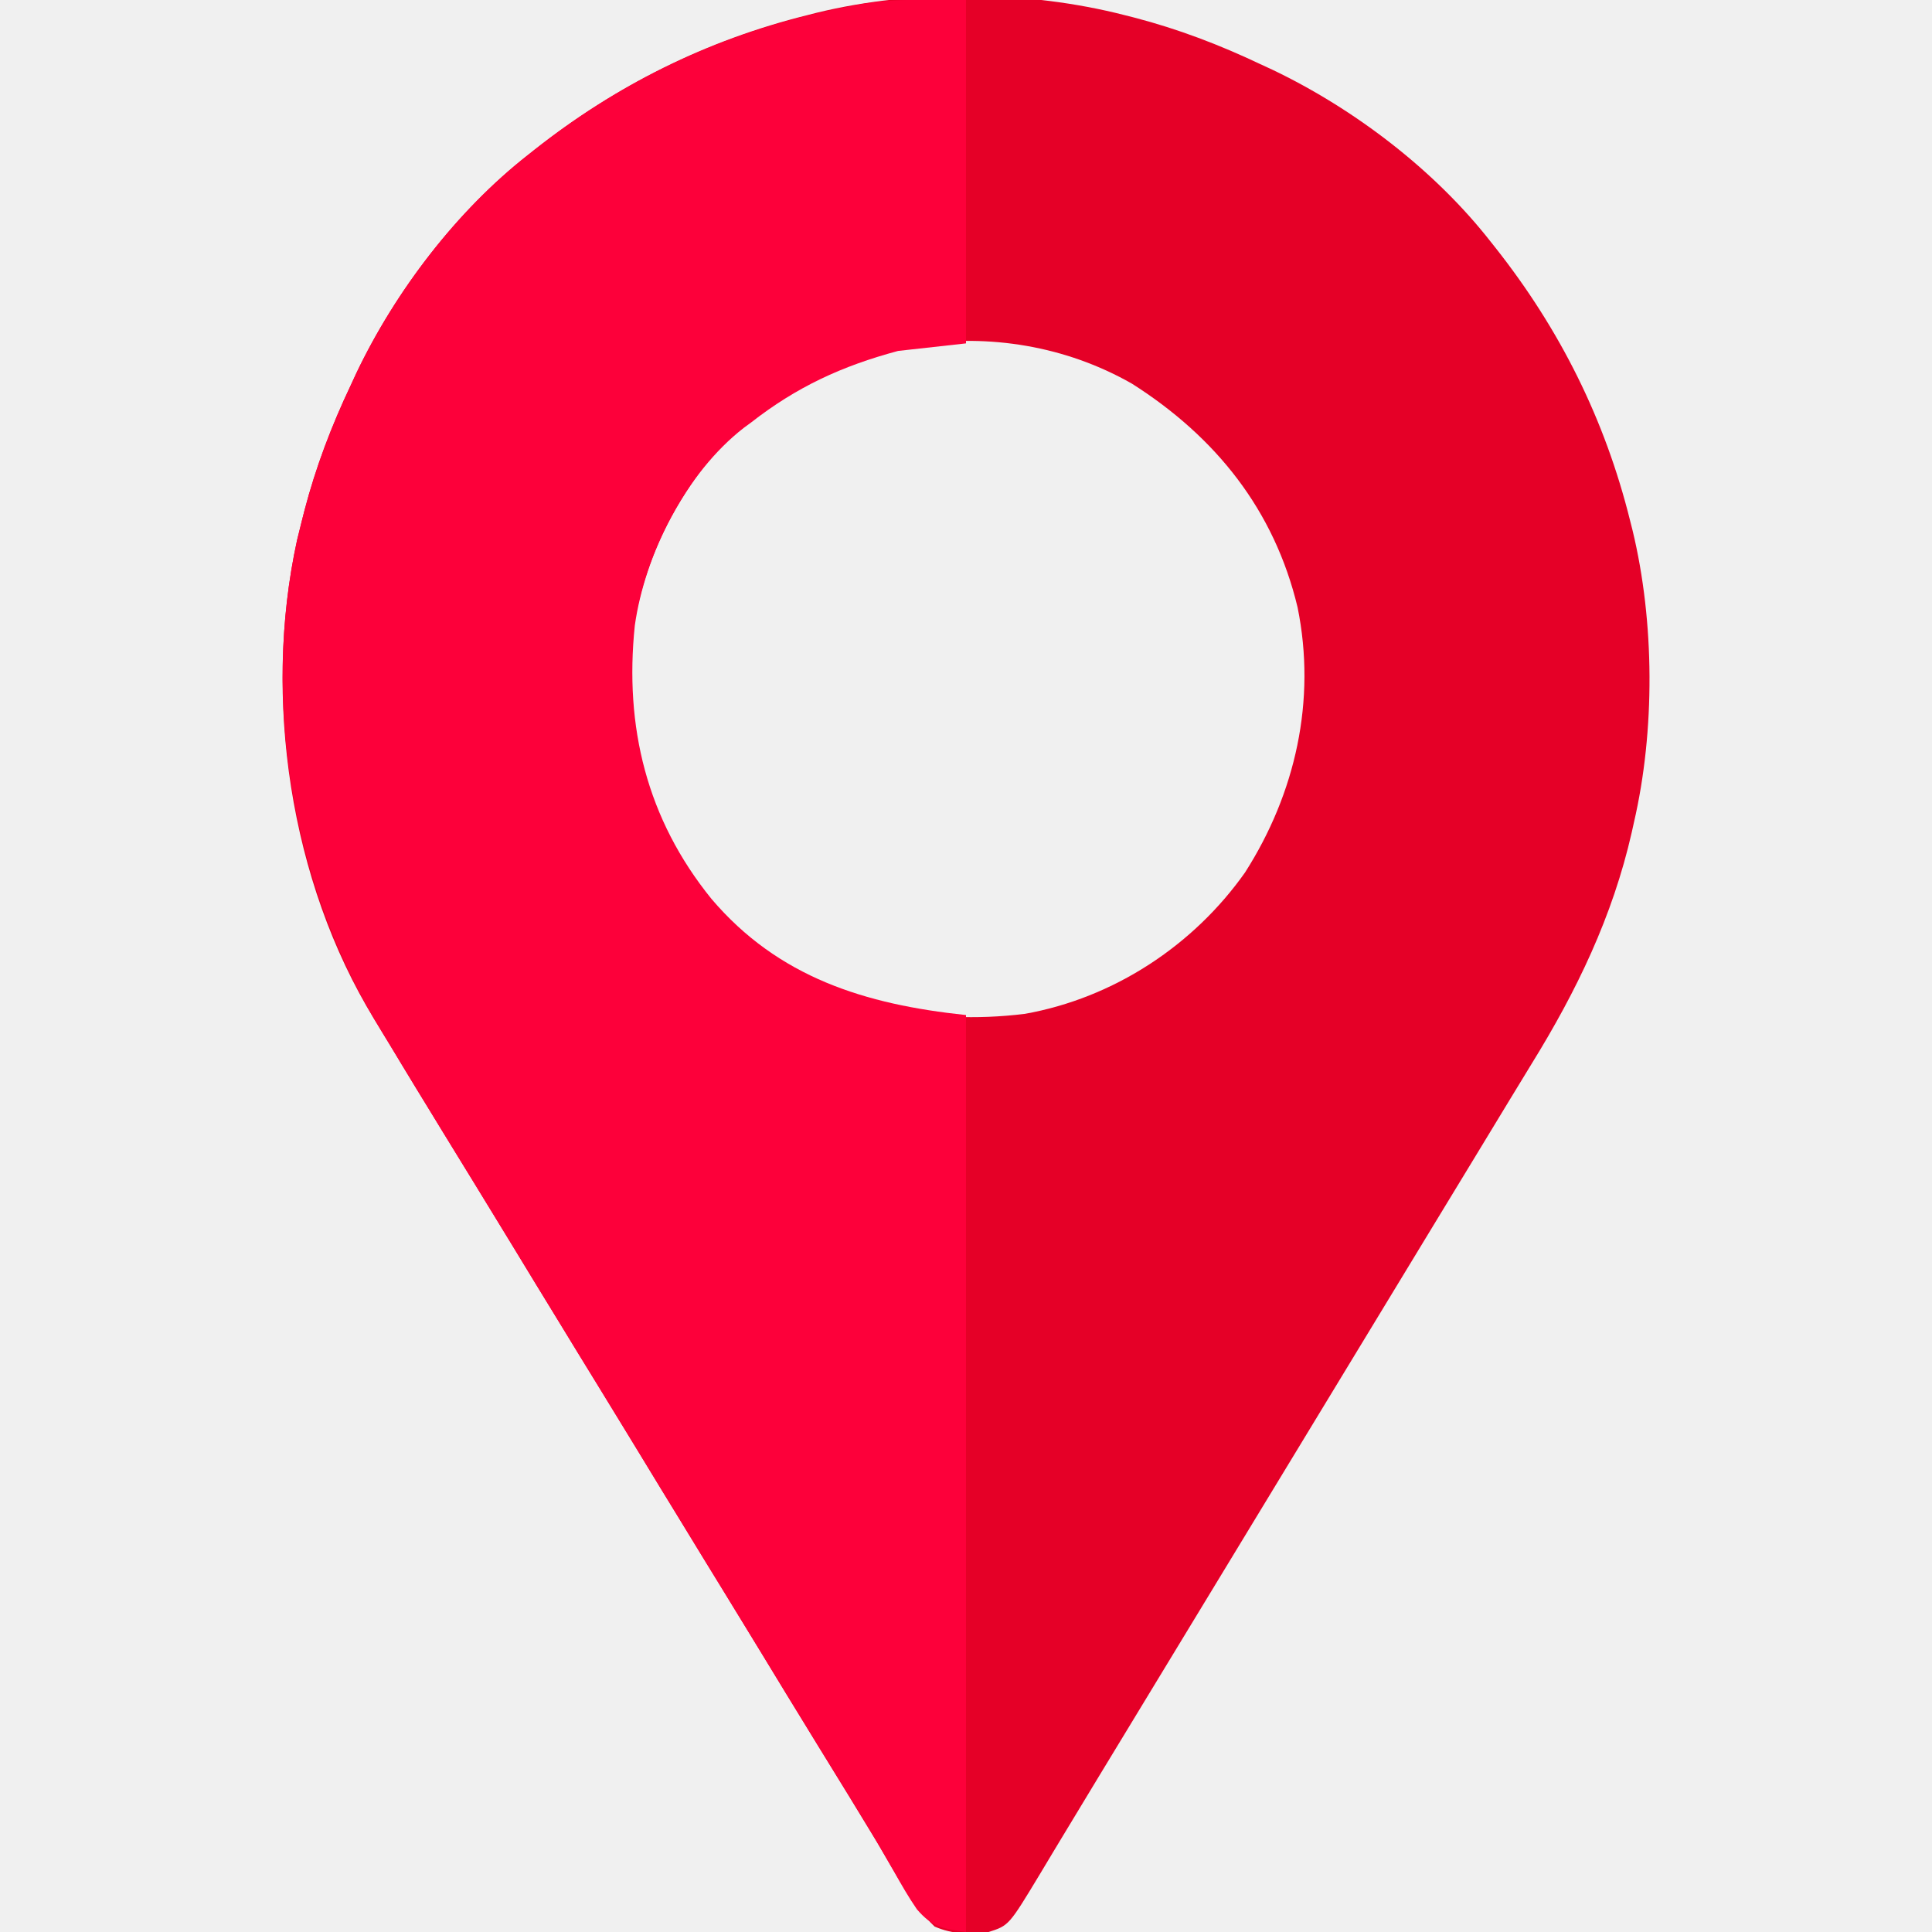
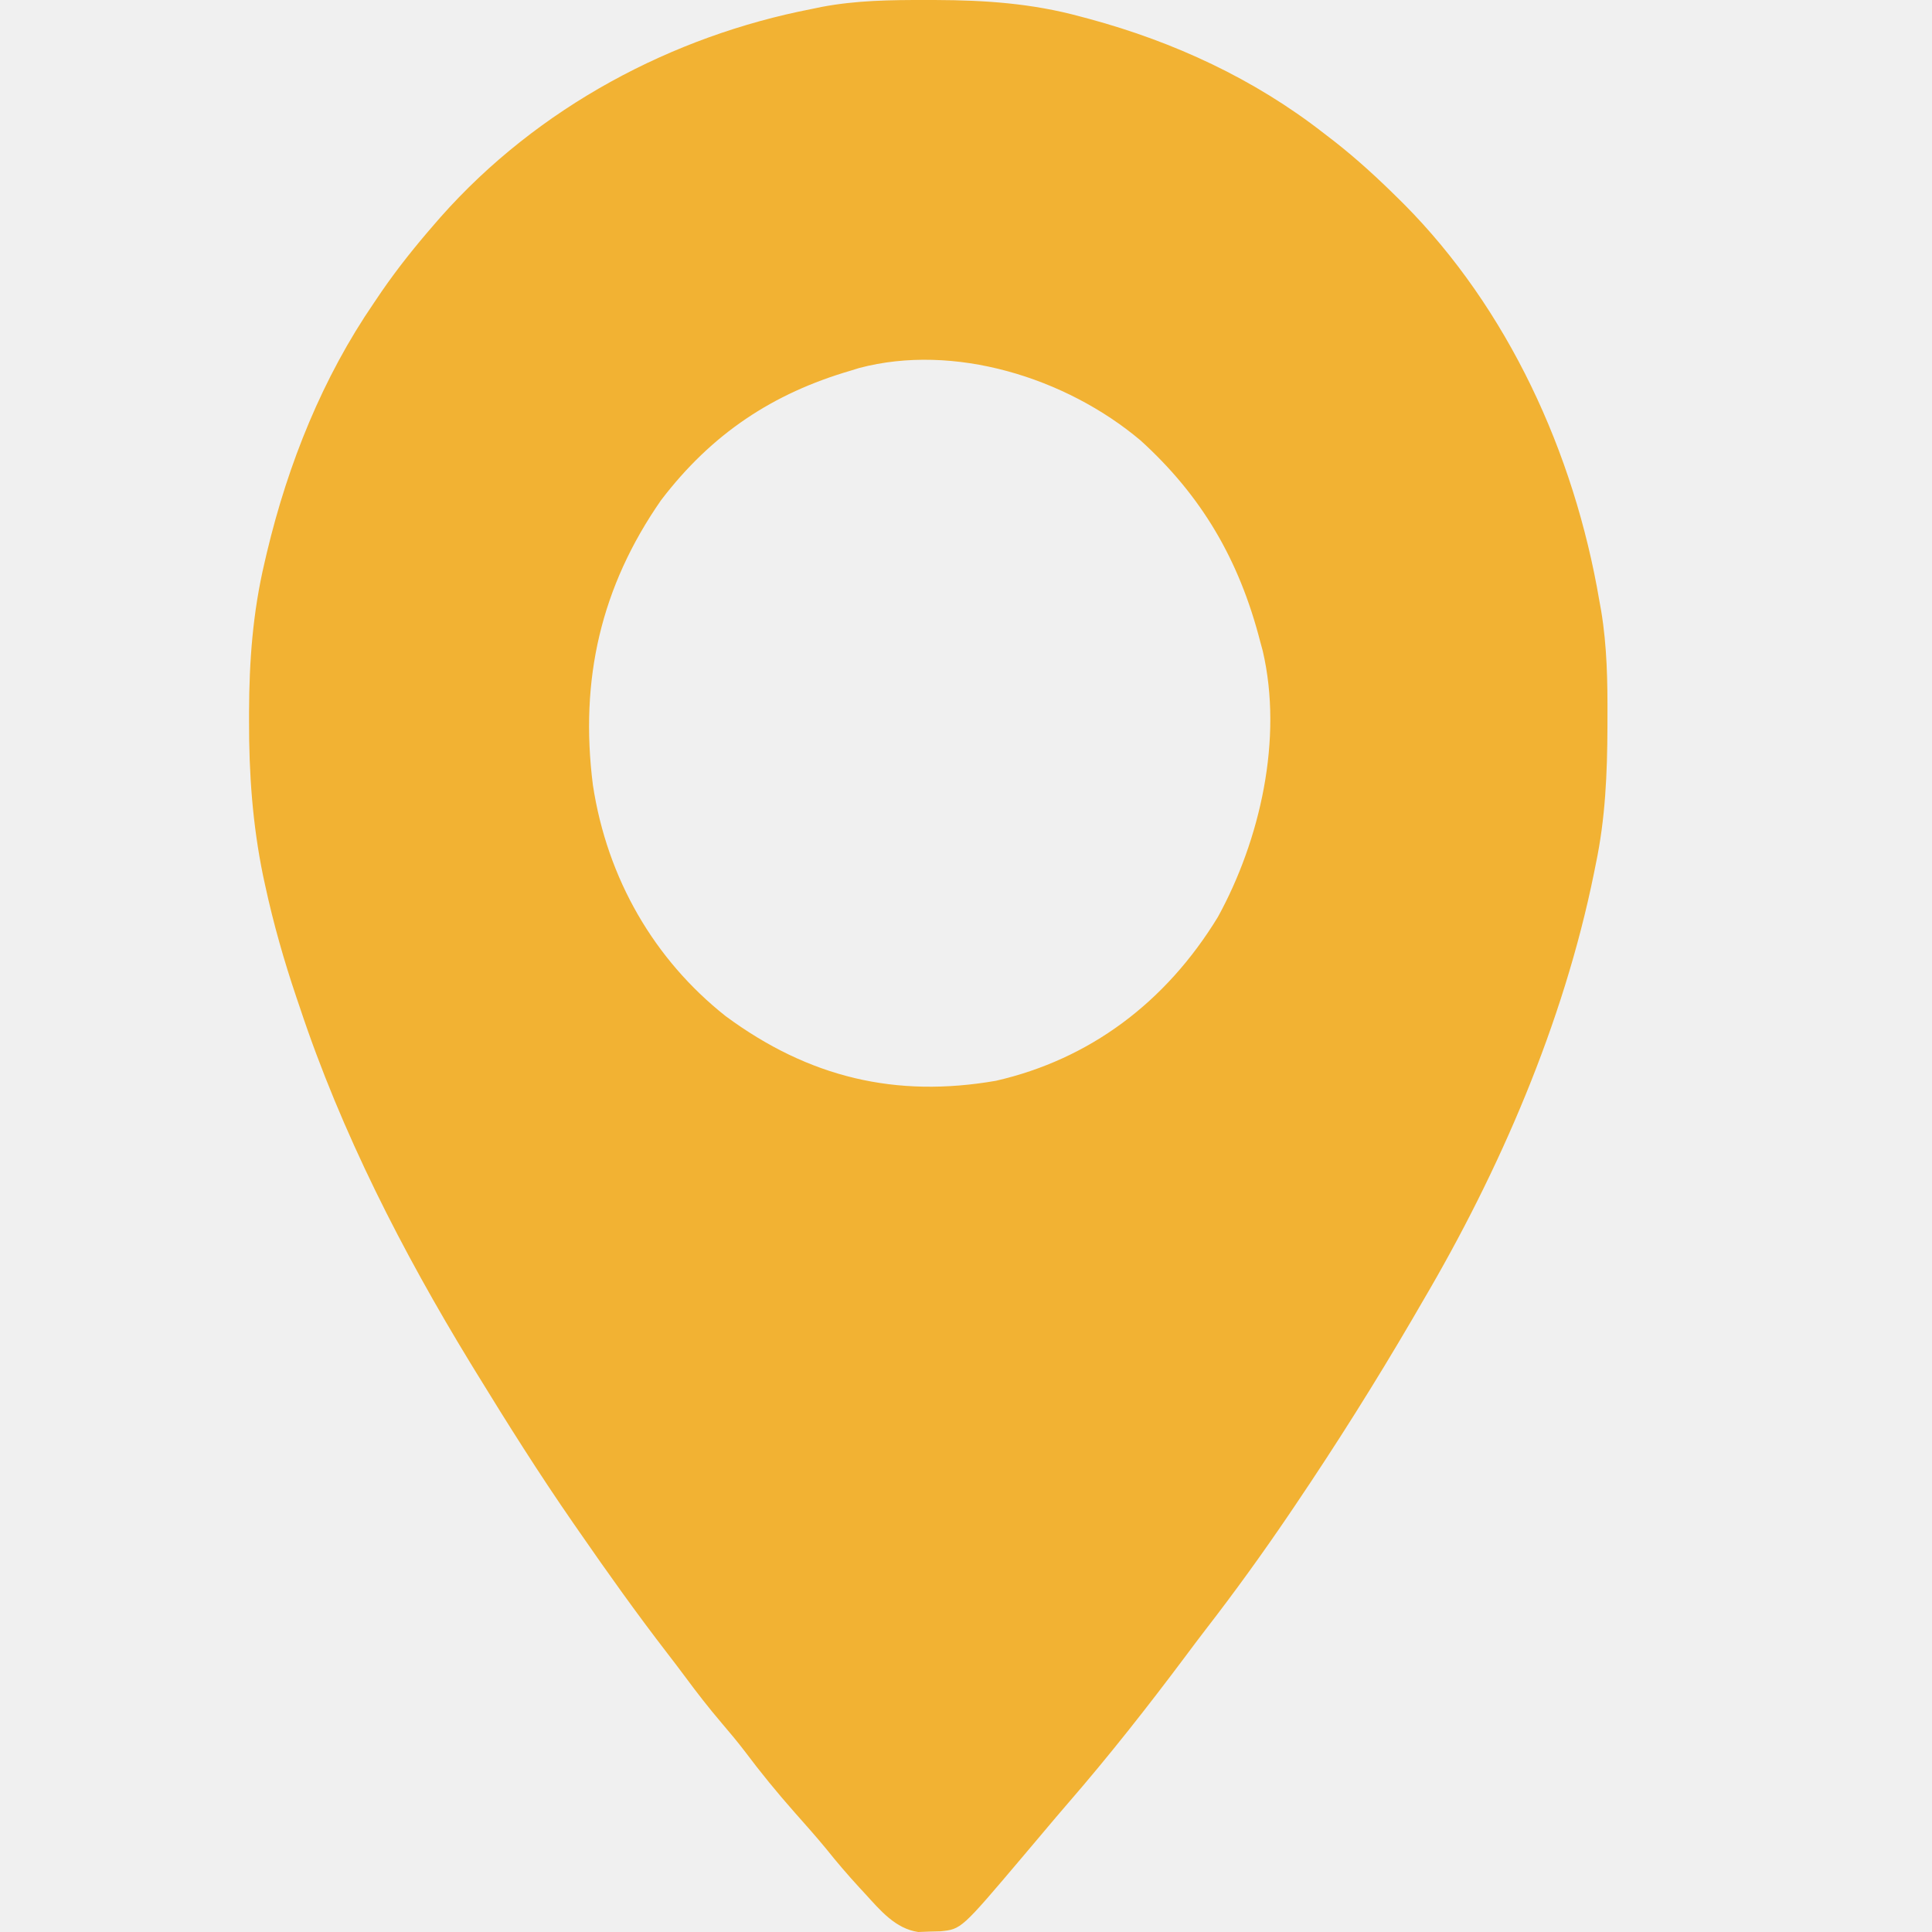
- <svg xmlns="http://www.w3.org/2000/svg" viewBox="0 0 512 512">
-   <path d="M0 0 C0.867 0.22 1.734 0.439 2.627 0.666 C14.248 3.7 25.164 7.852 36 13 C37.044 13.482 38.088 13.964 39.164 14.461 C60.845 24.815 82.138 41.017 97 60 C97.423 60.533 97.846 61.065 98.282 61.614 C115.396 83.269 127.337 107.157 134 134 C134.21 134.83 134.421 135.661 134.637 136.516 C140.506 160.787 140.643 189.643 135 214 C134.718 215.274 134.718 215.274 134.43 216.573 C129.358 238.889 119.822 258.63 107.845 278.008 C105.875 281.202 103.93 284.41 101.988 287.621 C99.13 292.348 96.264 297.071 93.391 301.789 C89.441 308.274 85.498 314.764 81.558 321.256 C79.789 324.171 78.02 327.085 76.25 330 C75.542 331.167 74.833 332.333 74.125 333.5 C18.875 424.5 18.875 424.5 17.813 426.25 C17.104 427.417 16.396 428.584 15.687 429.751 C13.919 432.663 12.15 435.576 10.382 438.489 C7.53 443.186 4.678 447.883 1.827 452.581 C1.287 453.47 1.287 453.47 0.736 454.378 C0.009 455.575 -0.718 456.773 -1.444 457.97 C-3.232 460.915 -5.02 463.86 -6.81 466.803 C-10.221 472.414 -13.623 478.031 -17.004 483.66 C-17.637 484.71 -18.269 485.759 -18.921 486.841 C-20.101 488.798 -21.277 490.758 -22.448 492.72 C-30.639 506.282 -30.639 506.282 -36 508 C-41.086 508.661 -45.584 508.614 -50.312 506.562 C-56.683 500.489 -60.856 492.054 -65.375 484.562 C-70.487 476.125 -75.633 467.709 -80.812 459.312 C-86.774 449.643 -92.686 439.946 -98.572 430.231 C-103.681 421.8 -108.825 413.391 -114 405 C-119.9 395.435 -125.749 385.841 -131.573 376.229 C-136.682 367.799 -141.825 359.39 -147 351 C-152.897 341.439 -158.744 331.85 -164.565 322.243 C-169.841 313.535 -175.156 304.853 -180.5 296.188 C-185.423 288.203 -190.344 280.219 -195.125 272.148 C-196.333 270.12 -197.561 268.103 -198.812 266.102 C-221.221 229.587 -228.394 180.83 -219.262 139.086 C-218.851 137.388 -218.431 135.693 -218 134 C-217.671 132.697 -217.671 132.697 -217.334 131.368 C-214.3 119.75 -210.147 108.834 -205 98 C-204.277 96.434 -204.277 96.434 -203.539 94.836 C-193.185 73.155 -176.983 51.862 -158 37 C-157.467 36.577 -156.935 36.154 -156.386 35.718 C-134.726 18.6 -110.844 6.675 -84 0 C-83.175 -0.21 -82.35 -0.421 -81.5 -0.637 C-55.779 -6.904 -25.61 -6.56 0 0 Z M-107 114 C-125.559 136.011 -133.15 159.286 -131 188 C-128.067 210.999 -115.63 232.357 -97.578 246.824 C-76.856 262.608 -52.075 267.828 -26.418 264.684 C-2.919 260.503 18.257 246.62 31.949 227.211 C45.328 206.264 50.882 181.6 45.873 156.955 C39.693 131.14 24.176 111.773 2 97.688 C-33.17 77.606 -79.157 84.865 -107 114 Z " fill="#E50027" transform="translate(298,4)" />
-   <path d="M0 0 C0 30.03 0 60.06 0 91 C-8.91 91.99 -8.91 91.99 -18 93 C-32.871 96.995 -44.886 102.529 -57 112 C-57.624 112.458 -58.248 112.915 -58.891 113.387 C-74.263 125.347 -85.101 146.848 -87.769 165.773 C-90.56 192.629 -84.595 217.057 -67.465 238.203 C-49.743 259.051 -26.737 266.186 0 269 C0 349.19 0 429.38 0 512 C-6.386 511.088 -9.008 510.619 -13 506 C-15.23 502.78 -17.147 499.414 -19.062 496 C-20.209 494.008 -21.357 492.017 -22.508 490.027 C-23.088 489.019 -23.669 488.011 -24.267 486.972 C-26.905 482.449 -29.664 478.004 -32.438 473.562 C-36.937 466.337 -41.395 459.089 -45.812 451.812 C-50.783 443.627 -55.786 435.463 -60.812 427.312 C-66.774 417.643 -72.686 407.946 -78.572 398.231 C-83.681 389.8 -88.825 381.391 -94 373 C-99.9 363.435 -105.749 353.841 -111.573 344.229 C-116.682 335.799 -121.825 327.39 -127 319 C-134.776 306.386 -142.494 293.737 -150.151 281.051 C-151.758 278.4 -153.38 275.76 -155.012 273.125 C-178.235 235.27 -186.787 186.628 -177.262 143.086 C-176.851 141.388 -176.431 139.693 -176 138 C-175.671 136.697 -175.671 136.697 -175.334 135.368 C-172.3 123.75 -168.147 112.834 -163 102 C-162.277 100.434 -162.277 100.434 -161.539 98.836 C-151.185 77.155 -134.983 55.862 -116 41 C-115.467 40.577 -114.935 40.154 -114.386 39.718 C-89.516 20.064 -61.625 7.449 -30.438 1.625 C-29.577 1.457 -28.717 1.289 -27.831 1.116 C-18.343 -0.504 -10.004 0 0 0 Z " fill="#FD003A" transform="translate(256,0)" />
+ <svg xmlns="http://www.w3.org/2000/svg" width="512" height="512" viewBox="0 0 512 512" fill="none">
+   <g clip-path="url(#clip0_2093_19)">
+     <path d="M247.95 0.003C261.047 0.043 273.528 0.893 286.267 4.371C287.11 4.595 287.954 4.82 288.823 5.051C311.008 11.073 332.293 20.843 350.837 35.322C351.789 36.054 352.74 36.786 353.721 37.541C359.58 42.144 365.039 47.14 370.372 52.42C371.223 53.261 371.223 53.261 372.091 54.119C399.497 81.734 417.153 119.806 423.83 159.127C423.996 160.046 424.162 160.965 424.333 161.911C425.889 171.34 426.036 180.599 425.994 190.141C425.992 191.366 425.991 191.367 425.988 192.617C425.945 204.979 425.442 216.917 422.895 229.018C422.739 229.796 422.583 230.574 422.423 231.375C414.317 271.264 397.344 310.334 377.039 344.836C376.15 346.368 375.261 347.9 374.371 349.431C364.55 366.246 354.203 382.676 343.351 398.752C342.573 399.905 342.572 399.905 341.778 401.082C334.61 411.664 327.178 421.945 319.384 432.01C317.602 434.321 315.853 436.66 314.107 439.001C304.143 452.312 293.909 465.333 283.065 477.835C280.855 480.389 278.672 482.964 276.499 485.553C275.077 487.239 273.654 488.924 272.23 490.608C271.789 491.13 271.348 491.652 270.894 492.19C254.742 511.273 254.742 511.273 249.199 511.813C248.23 511.837 247.26 511.862 246.261 511.887C245.301 511.925 244.34 511.962 243.351 512C237.31 511.127 233.322 506.309 229.24 501.84C228.746 501.305 228.251 500.77 227.741 500.219C224.682 496.888 221.749 493.475 218.917 489.921C216.216 486.641 213.392 483.488 210.583 480.312C205.984 475.097 201.627 469.792 197.438 464.197C195.439 461.584 193.355 459.089 191.224 456.599C187.897 452.695 184.767 448.685 181.708 444.54C180.124 442.41 178.525 440.302 176.904 438.206C168.744 427.632 161 416.764 153.382 405.741C152.608 404.625 152.607 404.626 151.818 403.488C142.866 390.566 134.482 377.256 126.243 363.807C125.728 362.966 125.213 362.125 124.682 361.259C106.692 331.765 90.487 300.191 79.453 266.958C79.156 266.084 78.858 265.209 78.552 264.307C75.253 254.547 72.459 244.746 70.271 234.634C70.088 233.793 69.905 232.952 69.717 232.085C66.918 218.427 65.968 205.008 66.001 191.078C66.002 190.27 66.002 189.463 66.002 188.631C66.041 175.133 67.003 162.279 70.095 149.143C70.305 148.238 70.516 147.334 70.733 146.402C76.379 122.738 85.537 100.031 99.105 80.251C99.791 79.236 100.478 78.221 101.185 77.174C105.5 70.923 110.182 65.098 115.131 59.409C115.919 58.501 115.919 58.501 116.723 57.575C142.611 28.329 178.287 9.51 215.145 2.374C215.991 2.197 216.838 2.021 217.71 1.839C226.948 0.089 236.089 -0.021 245.442 0.002C246.269 0.003 247.098 0.003 247.95 0.003ZM302.234 116.698C282.346 99.966 252.754 90.876 227.665 97.533C226.908 97.767 226.173 97.995 225.439 98.223C204.895 104.221 188.681 114.86 175.197 132.544C159.288 155.421 153.567 180.046 157.125 208.051C160.909 232.894 173.391 254.315 192.283 269.271C214.418 285.635 237.493 291.003 263.924 286.42C288.744 280.736 308.931 265.687 322.763 242.997C333.92 222.652 340.08 195.825 334.64 172.486C334.42 171.678 334.206 170.895 333.992 170.111C328.383 148.239 318.365 131.323 302.234 116.698Z" fill="#F2B233" />
+   </g>
+   <defs>
+     <clipPath id="clip0_2093_19">
+       <rect width="512" height="512" fill="white" />
+     </clipPath>
+   </defs>
</svg>
